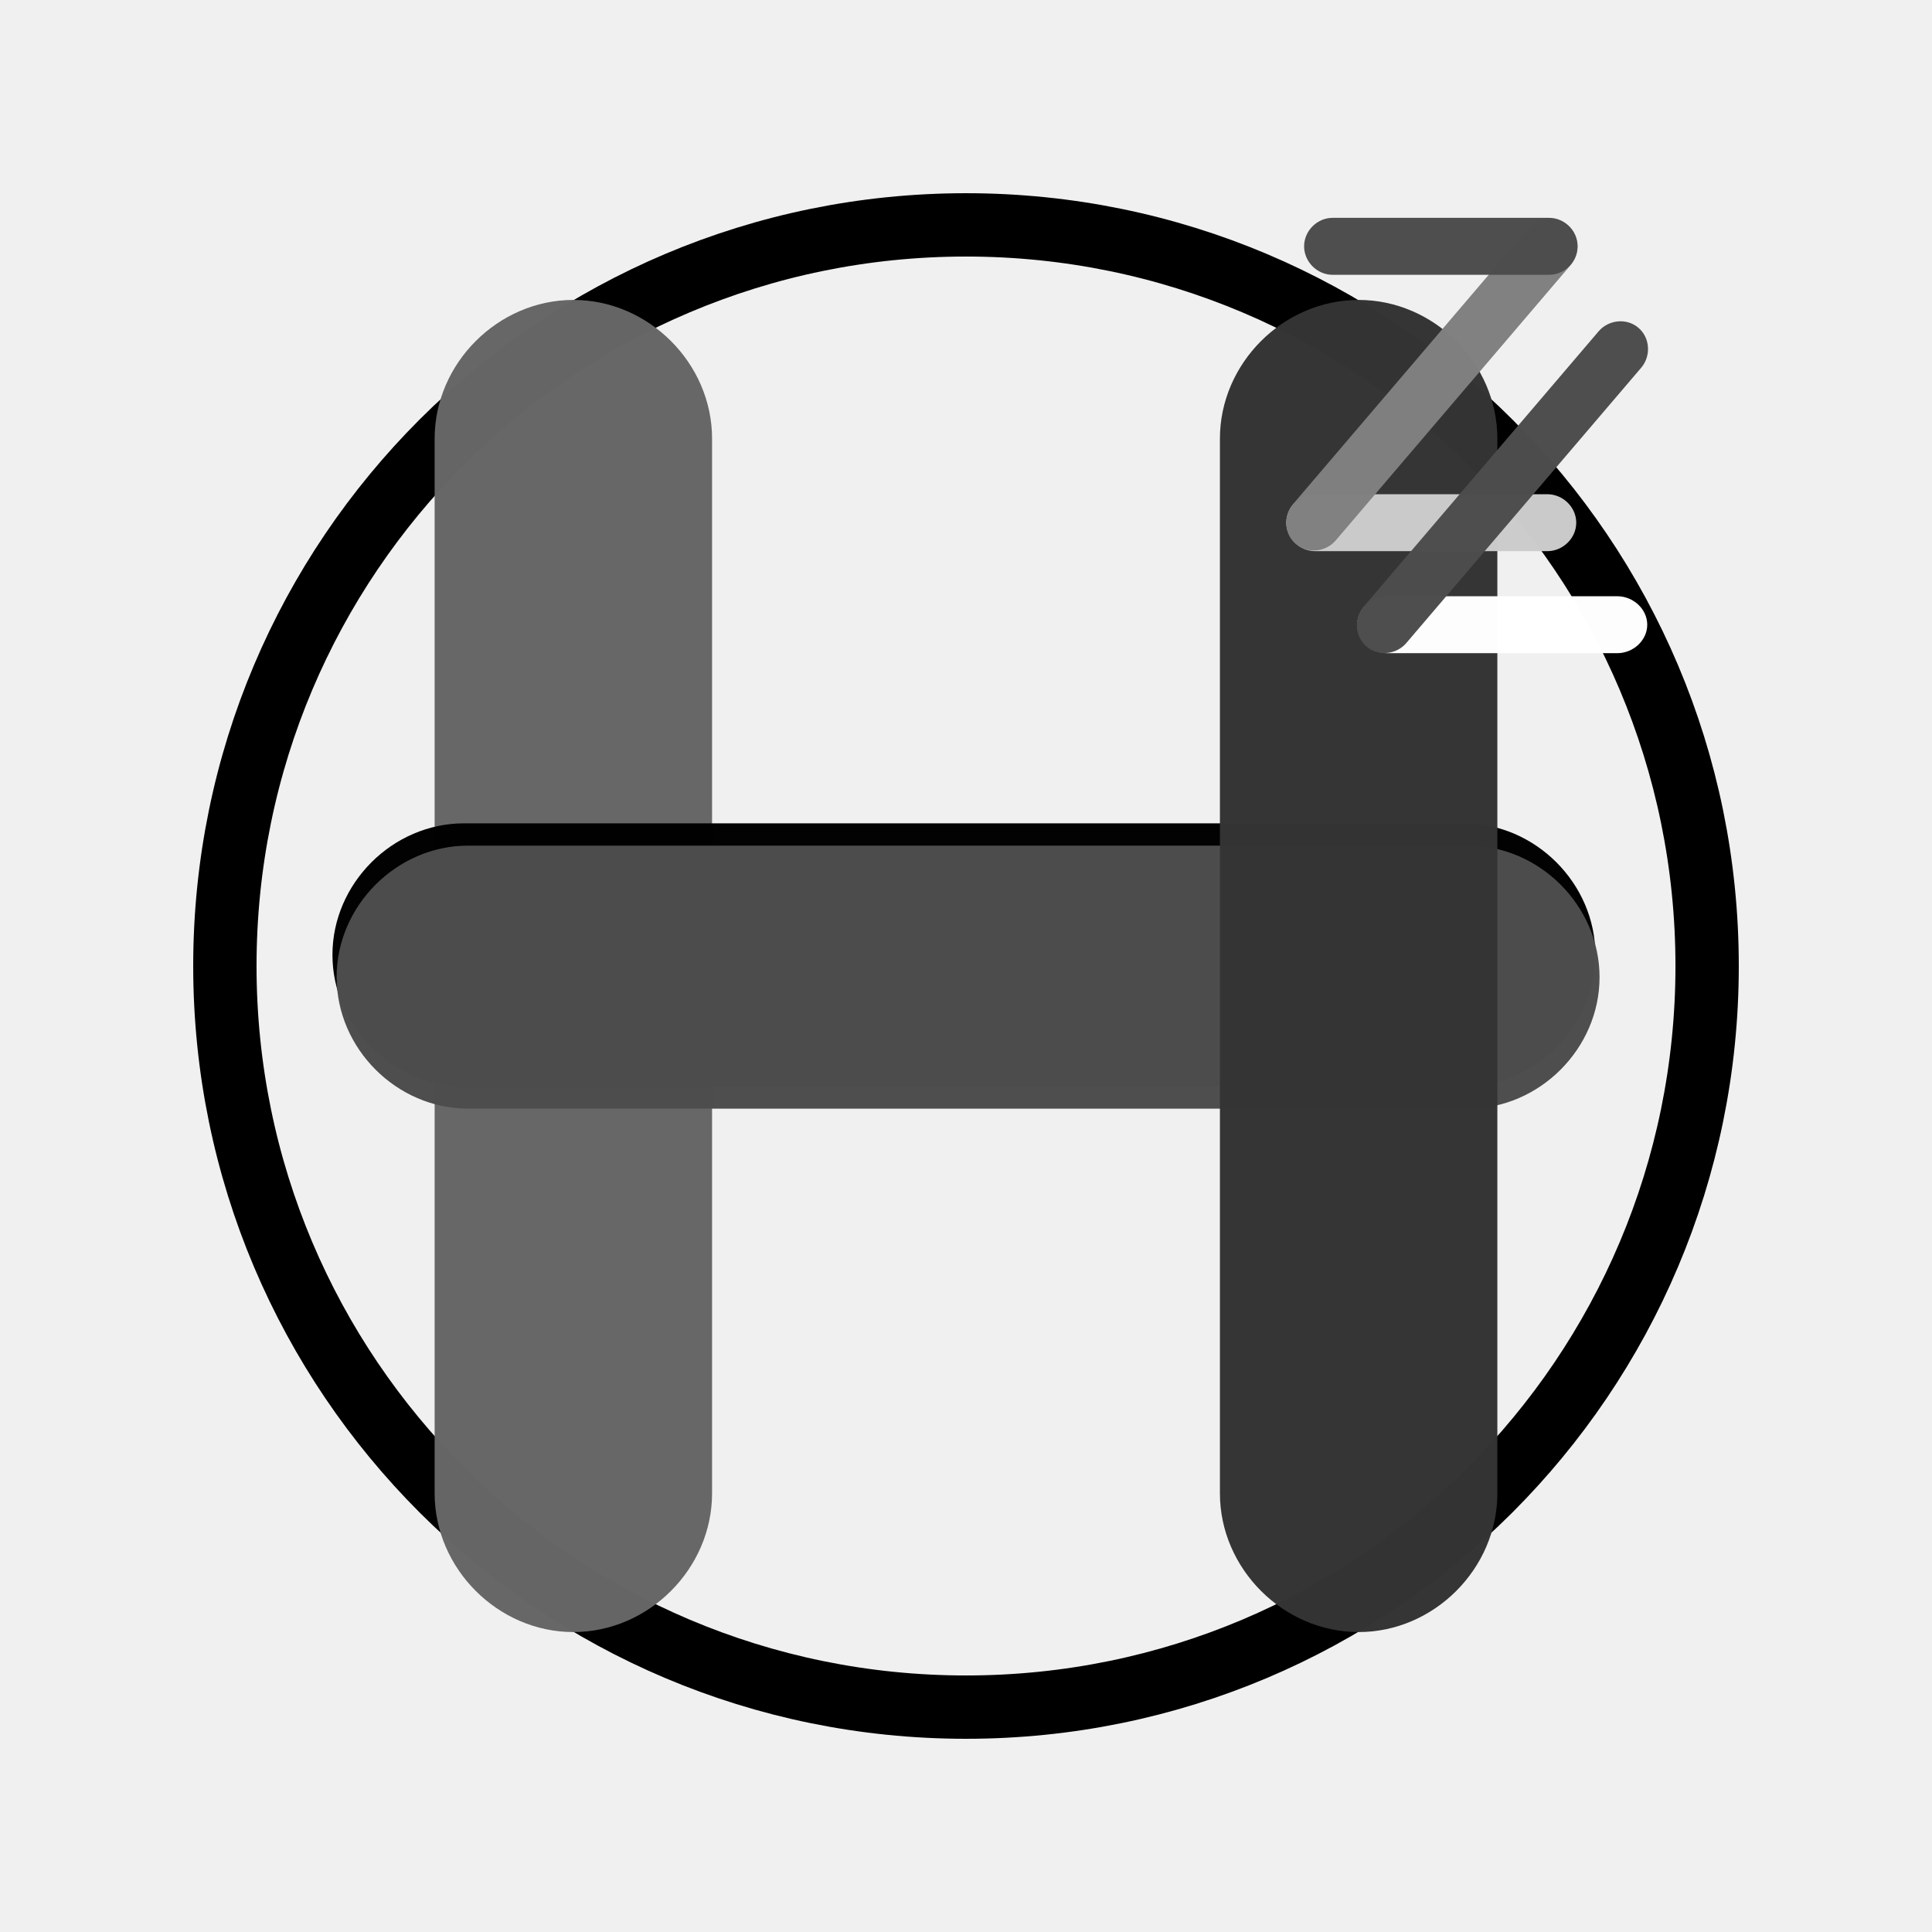
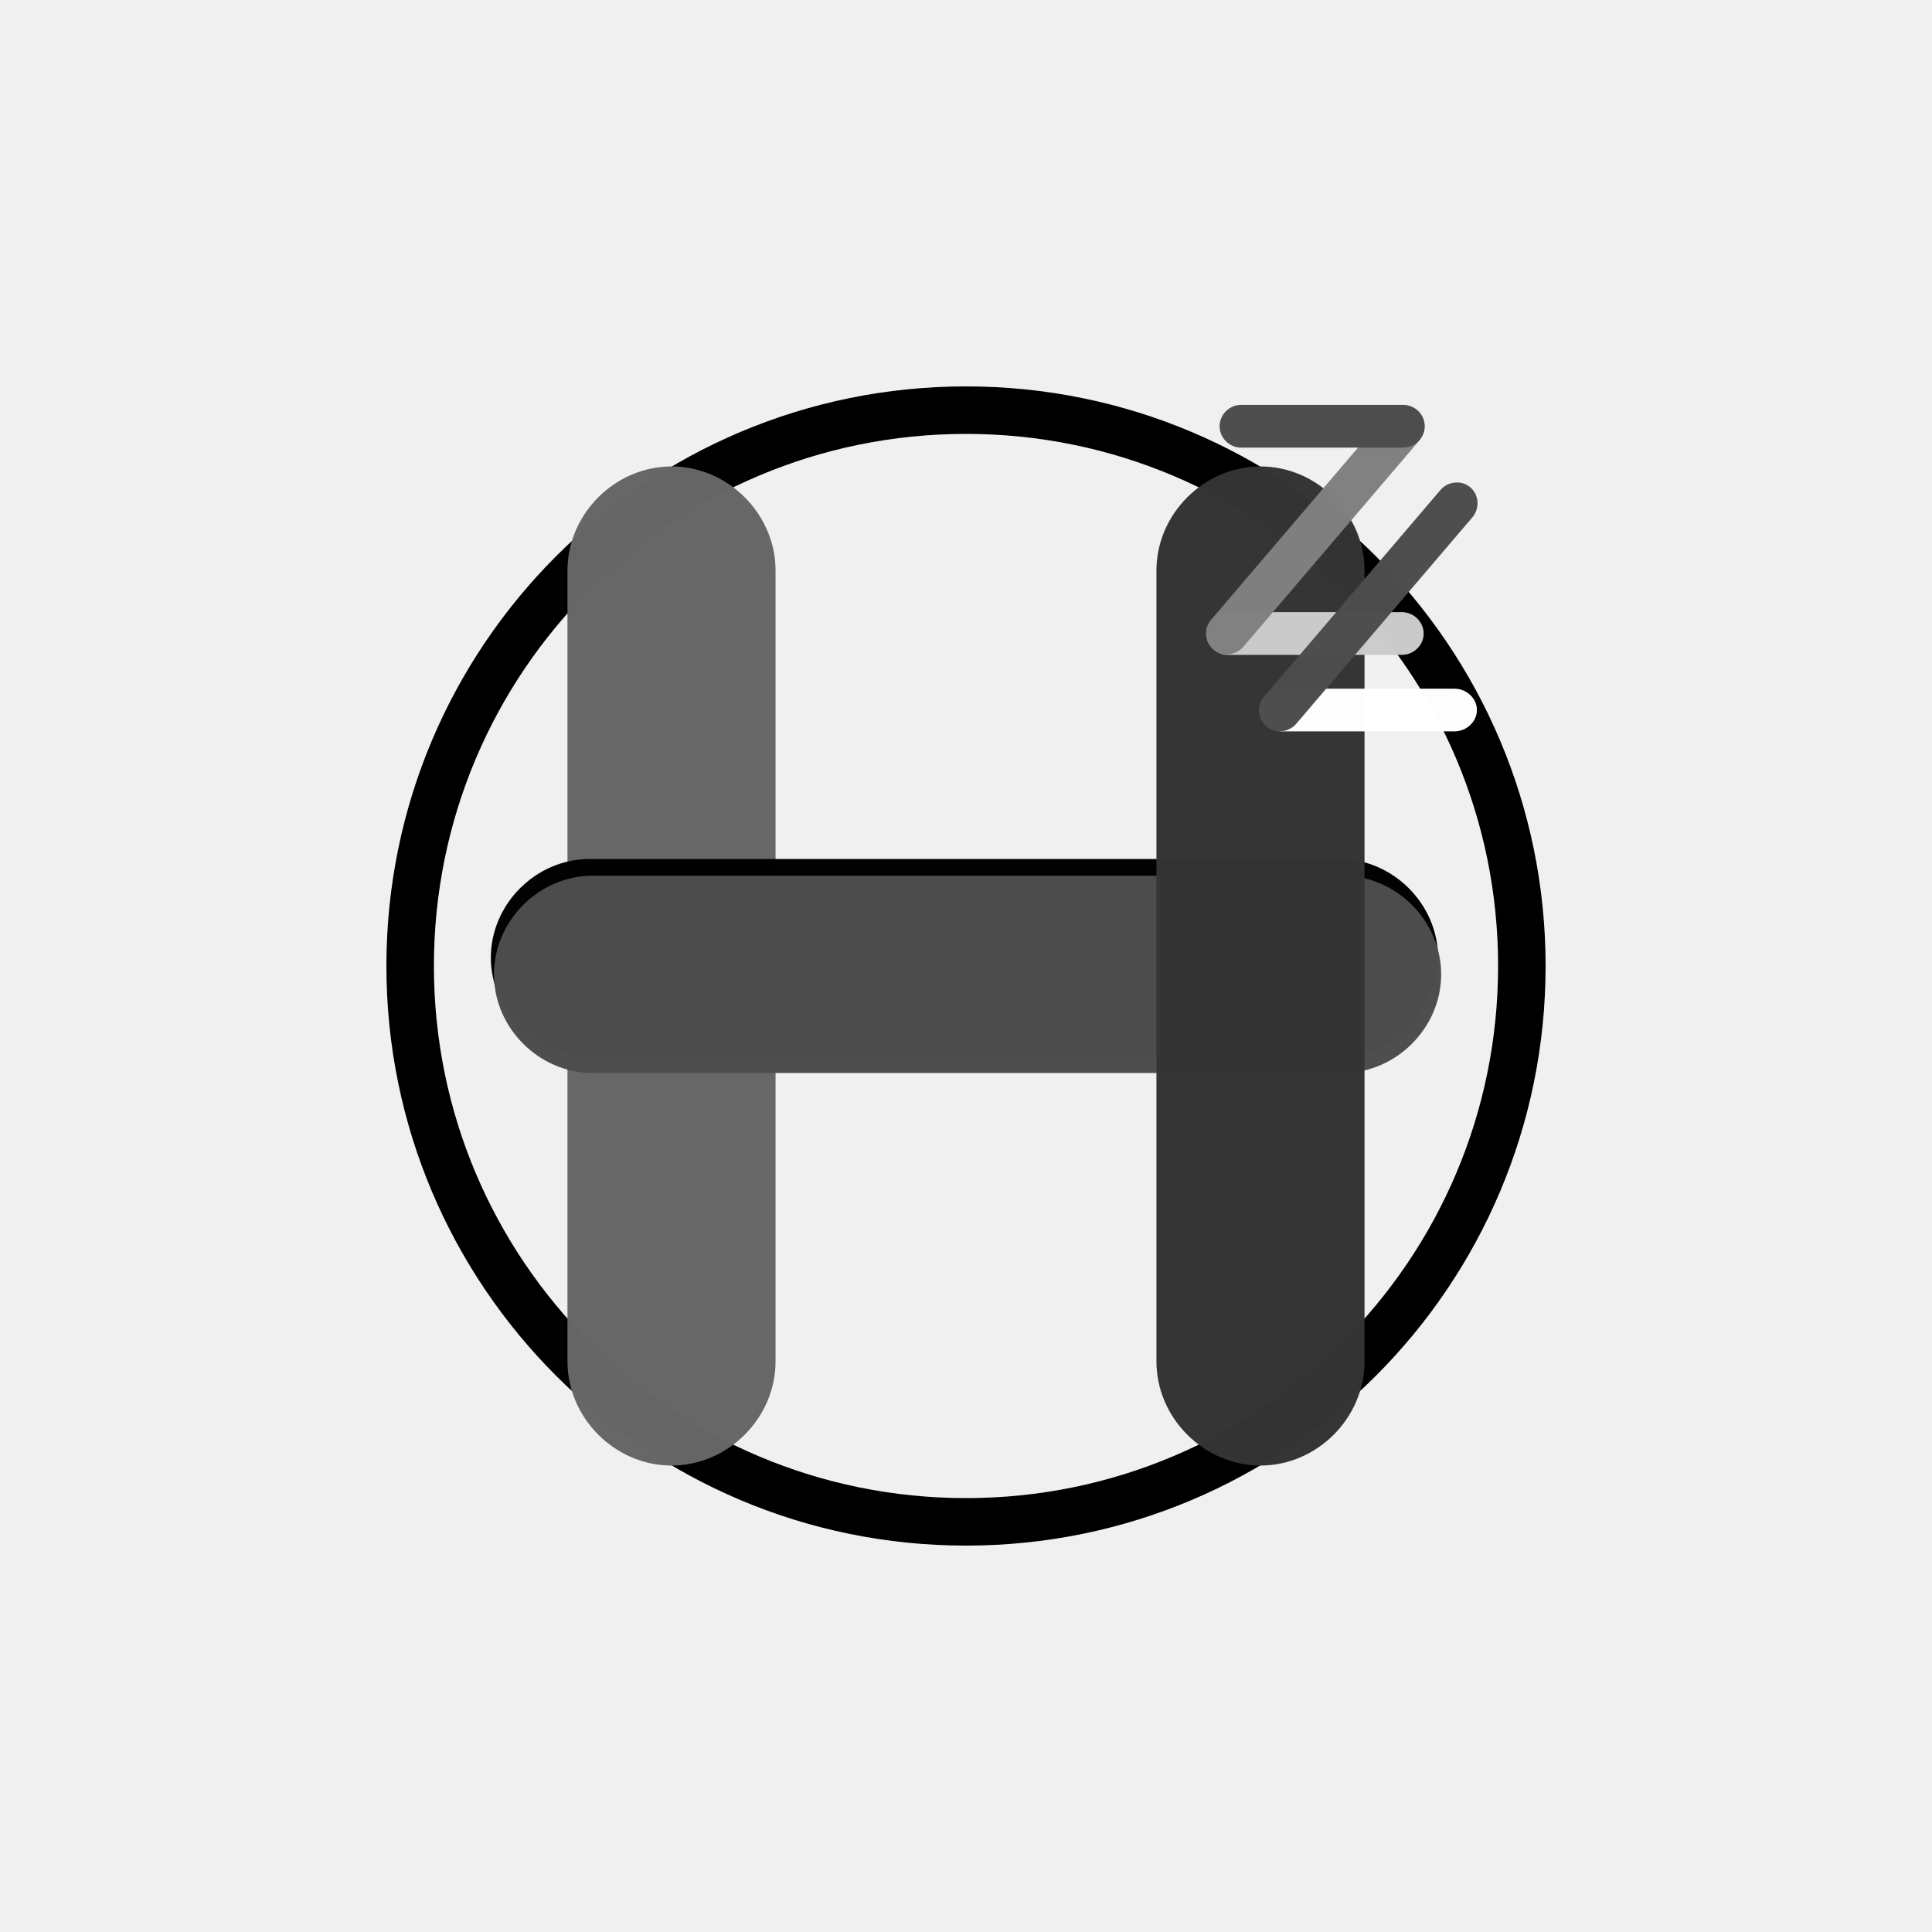
- <svg xmlns="http://www.w3.org/2000/svg" width="1500" height="1500" version="1.1" viewBox="0 0 1500 1500">
-   <g transform="matrix(4.5589 0 0 4.5589 -1544.9 -359.49)" />
-   <g transform="translate(-2.2888e-5 -2.2888e-5)">
-     <g transform="matrix(1.5195 0 0 1.5195 787.18 -53.09)" />
-     <g transform="translate(150 150)">
-       <rect transform="translate(2.2888e-5 2.2888e-5)" x=".827" y=".827" width="1198.3" height="1198.3" style="fill:none;opacity:.99" />
-       <circle cx="600" cy="600" r="575.41" style="fill:none;stroke-linecap:round;stroke-linejoin:round;stroke-width:49.17;stroke:#000" />
-       <path transform="matrix(1.5195 0 0 1.5195 787.18 -53.09)" d="m-394.69 699.25c0 38.487 32.396 70.884 70.884 70.884 38.487 0 70.875-32.396 70.875-70.884v-538.9c0-38.487-32.386-70.875-70.875-70.875s-70.884 32.386-70.884 70.875z" style="color-rendering:auto;color:#000000;dominant-baseline:auto;fill:#666;font-feature-settings:normal;font-variant-alternates:normal;font-variant-caps:normal;font-variant-east-asian:normal;font-variant-ligatures:normal;font-variant-numeric:normal;font-variant-position:normal;font-variation-settings:normal;image-rendering:auto;inline-size:0;isolation:auto;mix-blend-mode:normal;opacity:.99;shape-margin:0;shape-padding:0;shape-rendering:auto;solid-color:#000000;stop-color:#000000;stroke-width:4.871;text-decoration-color:#000000;text-decoration-line:none;text-decoration-style:solid;text-indent:0;text-orientation:mixed;text-transform:none;white-space:normal" />
-       <g transform="matrix(1.5195 0 0 1.5195 787.18 -33.09)">
-         <path d="m-379.7 343.75c-36.488 0-67.202 30.713-67.202 67.202 0 36.488 30.713 67.193 67.202 67.193h510.91c36.488 0 67.193-30.704 67.193-67.193 0-36.489-30.704-67.202-67.193-67.202z" style="color-rendering:auto;color:#000000;dominant-baseline:auto;font-feature-settings:normal;font-variant-alternates:normal;font-variant-caps:normal;font-variant-east-asian:normal;font-variant-ligatures:normal;font-variant-numeric:normal;font-variant-position:normal;font-variation-settings:normal;image-rendering:auto;inline-size:0;isolation:auto;mix-blend-mode:normal;opacity:.99;shape-margin:0;shape-padding:0;shape-rendering:auto;solid-color:#000000;stop-color:#000000;stroke-width:4.618;text-decoration-color:#000000;text-decoration-line:none;text-decoration-style:solid;text-indent:0;text-orientation:mixed;text-transform:none;white-space:normal" />
-         <path d="m-377.57 355.14c-36.488 0-67.202 30.713-67.202 67.202 0 36.488 30.713 67.193 67.202 67.193h510.91c36.488 0 67.193-30.704 67.193-67.193 0-36.489-30.704-67.202-67.193-67.202z" style="color-rendering:auto;color:#000000;dominant-baseline:auto;fill:#4d4d4d;font-feature-settings:normal;font-variant-alternates:normal;font-variant-caps:normal;font-variant-east-asian:normal;font-variant-ligatures:normal;font-variant-numeric:normal;font-variant-position:normal;font-variation-settings:normal;image-rendering:auto;inline-size:0;isolation:auto;mix-blend-mode:normal;opacity:.99;shape-margin:0;shape-padding:0;shape-rendering:auto;solid-color:#000000;stop-color:#000000;stroke-width:4.618;text-decoration-color:#000000;text-decoration-line:none;text-decoration-style:solid;text-indent:0;text-orientation:mixed;text-transform:none;white-space:normal" />
+ <svg xmlns="http://www.w3.org/2000/svg" width="1500" height="1500" version="1.1" viewBox="0 0 1500 1500" id="svg40">
+   <defs id="defs44" />
+   <g transform="matrix(4.5589 0 0 4.5589 -1544.9 -359.49)" id="g2" />
+   <g transform="matrix(0.7500063,0,0,0.7500063,187.4953,187.4953)" id="g34">
+     <g transform="matrix(1.5195,0,0,1.5195,787.18,-53.09)" id="g4" />
+     <g transform="translate(150,150)" id="g32">
+       <rect transform="translate(2.2888e-5,2.2888e-5)" x="0.827" y="0.827" width="1198.3" height="1198.3" style="opacity:0.99;fill:none" id="rect6" />
+       <circle cx="600" cy="600" r="575.41" style="fill:none;stroke:#000000;stroke-width:49.17;stroke-linecap:round;stroke-linejoin:round" id="circle8" />
+       <path transform="matrix(1.5195,0,0,1.5195,787.18,-53.09)" d="m -394.69,699.25 c 0,38.487 32.396,70.884 70.884,70.884 38.487,0 70.875,-32.396 70.875,-70.884 v -538.9 c 0,-38.487 -32.386,-70.875 -70.875,-70.875 -38.489,0 -70.884,32.386 -70.884,70.875 z" style="color:#000000;font-variant-ligatures:normal;font-variant-position:normal;font-variant-caps:normal;font-variant-numeric:normal;font-variant-alternates:normal;font-variant-east-asian:normal;font-feature-settings:normal;font-variation-settings:normal;text-indent:0;text-decoration-line:none;text-decoration-style:solid;text-decoration-color:#000000;text-transform:none;text-orientation:mixed;dominant-baseline:auto;white-space:normal;shape-padding:0;shape-margin:0;inline-size:0;opacity:0.99;isolation:auto;mix-blend-mode:normal;solid-color:#000000;fill:#666666;stroke-width:4.871;color-rendering:auto;image-rendering:auto;shape-rendering:auto;stop-color:#000000" id="path10" />
+       <g transform="matrix(1.5195,0,0,1.5195,787.18,-33.09)" id="g16">
+         <path d="m -379.7,343.75 c -36.488,0 -67.202,30.713 -67.202,67.202 0,36.488 30.713,67.193 67.202,67.193 h 510.91 c 36.488,0 67.193,-30.704 67.193,-67.193 0,-36.489 -30.704,-67.202 -67.193,-67.202 z" style="color:#000000;font-variant-ligatures:normal;font-variant-position:normal;font-variant-caps:normal;font-variant-numeric:normal;font-variant-alternates:normal;font-variant-east-asian:normal;font-feature-settings:normal;font-variation-settings:normal;text-indent:0;text-decoration-line:none;text-decoration-style:solid;text-decoration-color:#000000;text-transform:none;text-orientation:mixed;dominant-baseline:auto;white-space:normal;shape-padding:0;shape-margin:0;inline-size:0;opacity:0.99;isolation:auto;mix-blend-mode:normal;solid-color:#000000;stroke-width:4.618;color-rendering:auto;image-rendering:auto;shape-rendering:auto;stop-color:#000000" id="path12" />
+         <path d="m -377.57,355.14 c -36.488,0 -67.202,30.713 -67.202,67.202 0,36.488 30.713,67.193 67.202,67.193 h 510.91 c 36.488,0 67.193,-30.704 67.193,-67.193 0,-36.489 -30.704,-67.202 -67.193,-67.202 z" style="color:#000000;font-variant-ligatures:normal;font-variant-position:normal;font-variant-caps:normal;font-variant-numeric:normal;font-variant-alternates:normal;font-variant-east-asian:normal;font-feature-settings:normal;font-variation-settings:normal;text-indent:0;text-decoration-line:none;text-decoration-style:solid;text-decoration-color:#000000;text-transform:none;text-orientation:mixed;dominant-baseline:auto;white-space:normal;shape-padding:0;shape-margin:0;inline-size:0;opacity:0.99;isolation:auto;mix-blend-mode:normal;solid-color:#000000;fill:#4d4d4d;stroke-width:4.618;color-rendering:auto;image-rendering:auto;shape-rendering:auto;stop-color:#000000" id="path14" />
      </g>
-       <path transform="matrix(1.5195 0 0 1.5195 787.18 -53.09)" d="m6.558 699.25c0 38.487 32.396 70.884 70.884 70.884 38.487 0 70.875-32.396 70.875-70.884v-538.9c0-38.487-32.386-70.875-70.875-70.875-38.488 0-70.884 32.386-70.884 70.875z" style="color-rendering:auto;color:#000000;dominant-baseline:auto;fill:#333;font-feature-settings:normal;font-variant-alternates:normal;font-variant-caps:normal;font-variant-east-asian:normal;font-variant-ligatures:normal;font-variant-numeric:normal;font-variant-position:normal;font-variation-settings:normal;image-rendering:auto;inline-size:0;isolation:auto;mix-blend-mode:normal;opacity:.99;shape-margin:0;shape-padding:0;shape-rendering:auto;solid-color:#000000;stop-color:#000000;stroke-width:4.871;text-decoration-color:#000000;text-decoration-line:none;text-decoration-style:solid;text-indent:0;text-orientation:mixed;text-transform:none;white-space:normal" />
-       <g transform="matrix(1.5195 0 0 1.5195 747.86 -53.09)">
-         <path d="m81.145 188.74c-8.045 0-14.815 6.649-14.815 14.551 0 7.902 6.77 14.553 14.815 14.553h118.54c8.045 0 14.815-6.651 14.815-14.553 0-7.902-6.77-14.551-14.815-14.551z" style="color-rendering:auto;color:#000000;dominant-baseline:auto;fill:#ccc;font-feature-settings:normal;font-variant-alternates:normal;font-variant-caps:normal;font-variant-east-asian:normal;font-variant-ligatures:normal;font-variant-numeric:normal;font-variant-position:normal;font-variation-settings:normal;image-rendering:auto;inline-size:0;isolation:auto;mix-blend-mode:normal;opacity:.99;shape-margin:0;shape-padding:0;shape-rendering:auto;solid-color:#000000;stop-color:#000000;text-decoration-color:#000000;text-decoration-line:none;text-decoration-style:solid;text-indent:0;text-orientation:mixed;text-transform:none;white-space:normal" />
-         <path d="m117.98 240.87c-8.349 0-15.376 6.651-15.376 14.553 0 7.902 7.027 14.551 15.376 14.551h117.42c8.349 0 15.376-6.649 15.376-14.551 0-7.902-7.027-14.553-15.376-14.553z" style="color-rendering:auto;color:#000000;dominant-baseline:auto;fill:#fff;font-feature-settings:normal;font-variant-alternates:normal;font-variant-caps:normal;font-variant-east-asian:normal;font-variant-ligatures:normal;font-variant-numeric:normal;font-variant-position:normal;font-variation-settings:normal;image-rendering:auto;inline-size:0;isolation:auto;mix-blend-mode:normal;opacity:.99;shape-margin:0;shape-padding:0;shape-rendering:auto;solid-color:#000000;stop-color:#000000;text-decoration-color:#000000;text-decoration-line:none;text-decoration-style:solid;text-indent:0;text-orientation:mixed;text-transform:none;white-space:normal" />
-         <path d="m210.21 51.287c-6.085-5.2-15.343-4.068-20.327 1.773l-120.08 140.74c-4.983 5.84-4.649 15.167 1.437 20.367 6.085 5.2 15.344 4.07 20.327-1.77l120.08-140.74c4.983-5.84 4.648-15.17-1.437-20.37z" style="color-rendering:auto;color:#000000;dominant-baseline:auto;fill:#808080;font-feature-settings:normal;font-variant-alternates:normal;font-variant-caps:normal;font-variant-east-asian:normal;font-variant-ligatures:normal;font-variant-numeric:normal;font-variant-position:normal;font-variation-settings:normal;image-rendering:auto;inline-size:0;isolation:auto;mix-blend-mode:normal;opacity:.99;shape-margin:0;shape-padding:0;shape-rendering:auto;solid-color:#000000;stop-color:#000000;text-decoration-color:#000000;text-decoration-line:none;text-decoration-style:solid;text-indent:0;text-orientation:mixed;text-transform:none;white-space:normal" />
-         <path d="m90.003 47.53c-7.902 0-14.553 6.651-14.553 14.553 0 7.902 6.651 14.551 14.553 14.551h110.64c7.902 0 14.551-6.649 14.551-14.551s-6.649-14.553-14.551-14.553z" style="color-rendering:auto;color:#000000;dominant-baseline:auto;fill:#4d4d4d;font-feature-settings:normal;font-variant-alternates:normal;font-variant-caps:normal;font-variant-east-asian:normal;font-variant-ligatures:normal;font-variant-numeric:normal;font-variant-position:normal;font-variation-settings:normal;image-rendering:auto;inline-size:0;isolation:auto;mix-blend-mode:normal;opacity:.99;shape-margin:0;shape-padding:0;shape-rendering:auto;solid-color:#000000;stop-color:#000000;text-decoration-color:#000000;text-decoration-line:none;text-decoration-style:solid;text-indent:0;text-orientation:mixed;text-transform:none;white-space:normal" />
-         <path d="m246.28 103.71c-6.085-5.2-15.343-4.068-20.327 1.773l-120.08 140.74c-4.983 5.84-4.649 15.167 1.437 20.367 6.085 5.2 15.344 4.07 20.327-1.77l120.08-140.74c4.983-5.84 4.648-15.17-1.437-20.37z" style="color-rendering:auto;color:#000000;dominant-baseline:auto;fill:#4d4d4d;font-feature-settings:normal;font-variant-alternates:normal;font-variant-caps:normal;font-variant-east-asian:normal;font-variant-ligatures:normal;font-variant-numeric:normal;font-variant-position:normal;font-variation-settings:normal;image-rendering:auto;inline-size:0;isolation:auto;mix-blend-mode:normal;opacity:.99;shape-margin:0;shape-padding:0;shape-rendering:auto;solid-color:#000000;stop-color:#000000;text-decoration-color:#000000;text-decoration-line:none;text-decoration-style:solid;text-indent:0;text-orientation:mixed;text-transform:none;white-space:normal" />
+       <path transform="matrix(1.5195,0,0,1.5195,787.18,-53.09)" d="m 6.558,699.25 c 0,38.487 32.396,70.884 70.884,70.884 38.487,0 70.875,-32.396 70.875,-70.884 v -538.9 c 0,-38.487 -32.386,-70.875 -70.875,-70.875 -38.488,0 -70.884,32.386 -70.884,70.875 z" style="color:#000000;font-variant-ligatures:normal;font-variant-position:normal;font-variant-caps:normal;font-variant-numeric:normal;font-variant-alternates:normal;font-variant-east-asian:normal;font-feature-settings:normal;font-variation-settings:normal;text-indent:0;text-decoration-line:none;text-decoration-style:solid;text-decoration-color:#000000;text-transform:none;text-orientation:mixed;dominant-baseline:auto;white-space:normal;shape-padding:0;shape-margin:0;inline-size:0;opacity:0.99;isolation:auto;mix-blend-mode:normal;solid-color:#000000;fill:#333333;stroke-width:4.871;color-rendering:auto;image-rendering:auto;shape-rendering:auto;stop-color:#000000" id="path18" />
+       <g transform="matrix(1.5195,0,0,1.5195,747.86,-53.09)" id="g30">
+         <path d="m 81.145,188.74 c -8.045,0 -14.815,6.649 -14.815,14.551 0,7.902 6.77,14.553 14.815,14.553 h 118.54 c 8.045,0 14.815,-6.651 14.815,-14.553 0,-7.902 -6.77,-14.551 -14.815,-14.551 z" style="color:#000000;font-variant-ligatures:normal;font-variant-position:normal;font-variant-caps:normal;font-variant-numeric:normal;font-variant-alternates:normal;font-variant-east-asian:normal;font-feature-settings:normal;font-variation-settings:normal;text-indent:0;text-decoration-line:none;text-decoration-style:solid;text-decoration-color:#000000;text-transform:none;text-orientation:mixed;dominant-baseline:auto;white-space:normal;shape-padding:0;shape-margin:0;inline-size:0;opacity:0.99;isolation:auto;mix-blend-mode:normal;solid-color:#000000;fill:#cccccc;color-rendering:auto;image-rendering:auto;shape-rendering:auto;stop-color:#000000" id="path20" />
+         <path d="m 117.98,240.87 c -8.349,0 -15.376,6.651 -15.376,14.553 0,7.902 7.027,14.551 15.376,14.551 H 235.4 c 8.349,0 15.376,-6.649 15.376,-14.551 0,-7.902 -7.027,-14.553 -15.376,-14.553 z" style="color:#000000;font-variant-ligatures:normal;font-variant-position:normal;font-variant-caps:normal;font-variant-numeric:normal;font-variant-alternates:normal;font-variant-east-asian:normal;font-feature-settings:normal;font-variation-settings:normal;text-indent:0;text-decoration-line:none;text-decoration-style:solid;text-decoration-color:#000000;text-transform:none;text-orientation:mixed;dominant-baseline:auto;white-space:normal;shape-padding:0;shape-margin:0;inline-size:0;opacity:0.99;isolation:auto;mix-blend-mode:normal;solid-color:#000000;fill:#ffffff;color-rendering:auto;image-rendering:auto;shape-rendering:auto;stop-color:#000000" id="path22" />
+         <path d="m 210.21,51.287 c -6.085,-5.2 -15.343,-4.068 -20.327,1.773 l -120.08,140.74 c -4.983,5.84 -4.649,15.167 1.437,20.367 6.085,5.2 15.344,4.07 20.327,-1.77 l 120.08,-140.74 c 4.983,-5.84 4.648,-15.17 -1.437,-20.37 z" style="color:#000000;font-variant-ligatures:normal;font-variant-position:normal;font-variant-caps:normal;font-variant-numeric:normal;font-variant-alternates:normal;font-variant-east-asian:normal;font-feature-settings:normal;font-variation-settings:normal;text-indent:0;text-decoration-line:none;text-decoration-style:solid;text-decoration-color:#000000;text-transform:none;text-orientation:mixed;dominant-baseline:auto;white-space:normal;shape-padding:0;shape-margin:0;inline-size:0;opacity:0.99;isolation:auto;mix-blend-mode:normal;solid-color:#000000;fill:#808080;color-rendering:auto;image-rendering:auto;shape-rendering:auto;stop-color:#000000" id="path24" />
+         <path d="m 90.003,47.53 c -7.902,0 -14.553,6.651 -14.553,14.553 0,7.902 6.651,14.551 14.553,14.551 h 110.64 c 7.902,0 14.551,-6.649 14.551,-14.551 0,-7.902 -6.649,-14.553 -14.551,-14.553 z" style="color:#000000;font-variant-ligatures:normal;font-variant-position:normal;font-variant-caps:normal;font-variant-numeric:normal;font-variant-alternates:normal;font-variant-east-asian:normal;font-feature-settings:normal;font-variation-settings:normal;text-indent:0;text-decoration-line:none;text-decoration-style:solid;text-decoration-color:#000000;text-transform:none;text-orientation:mixed;dominant-baseline:auto;white-space:normal;shape-padding:0;shape-margin:0;inline-size:0;opacity:0.99;isolation:auto;mix-blend-mode:normal;solid-color:#000000;fill:#4d4d4d;color-rendering:auto;image-rendering:auto;shape-rendering:auto;stop-color:#000000" id="path26" />
+         <path d="m 246.28,103.71 c -6.085,-5.2 -15.343,-4.068 -20.327,1.773 l -120.08,140.74 c -4.983,5.84 -4.649,15.167 1.437,20.367 6.085,5.2 15.344,4.07 20.327,-1.77 l 120.08,-140.74 c 4.983,-5.84 4.648,-15.17 -1.437,-20.37 z" style="color:#000000;font-variant-ligatures:normal;font-variant-position:normal;font-variant-caps:normal;font-variant-numeric:normal;font-variant-alternates:normal;font-variant-east-asian:normal;font-feature-settings:normal;font-variation-settings:normal;text-indent:0;text-decoration-line:none;text-decoration-style:solid;text-decoration-color:#000000;text-transform:none;text-orientation:mixed;dominant-baseline:auto;white-space:normal;shape-padding:0;shape-margin:0;inline-size:0;opacity:0.99;isolation:auto;mix-blend-mode:normal;solid-color:#000000;fill:#4d4d4d;color-rendering:auto;image-rendering:auto;shape-rendering:auto;stop-color:#000000" id="path28" />
      </g>
    </g>
  </g>
-   <text style="font-family:FreeSerif;font-size:10.583px;line-height:1.25;shape-inside:url(#rect1483);white-space:pre" xml:space="preserve" />
-   <text style="font-family:FreeSerif;font-size:10.583px;line-height:1.25;shape-inside:url(#rect1489);white-space:pre" xml:space="preserve" />
+   <text style="font-family:FreeSerif;font-size:10.583px;line-height:1.25;shape-inside:url(#rect1483);white-space:pre" xml:space="preserve" id="text36" />
+   <text style="font-family:FreeSerif;font-size:10.583px;line-height:1.25;shape-inside:url(#rect1489);white-space:pre" xml:space="preserve" id="text38" />
</svg>
